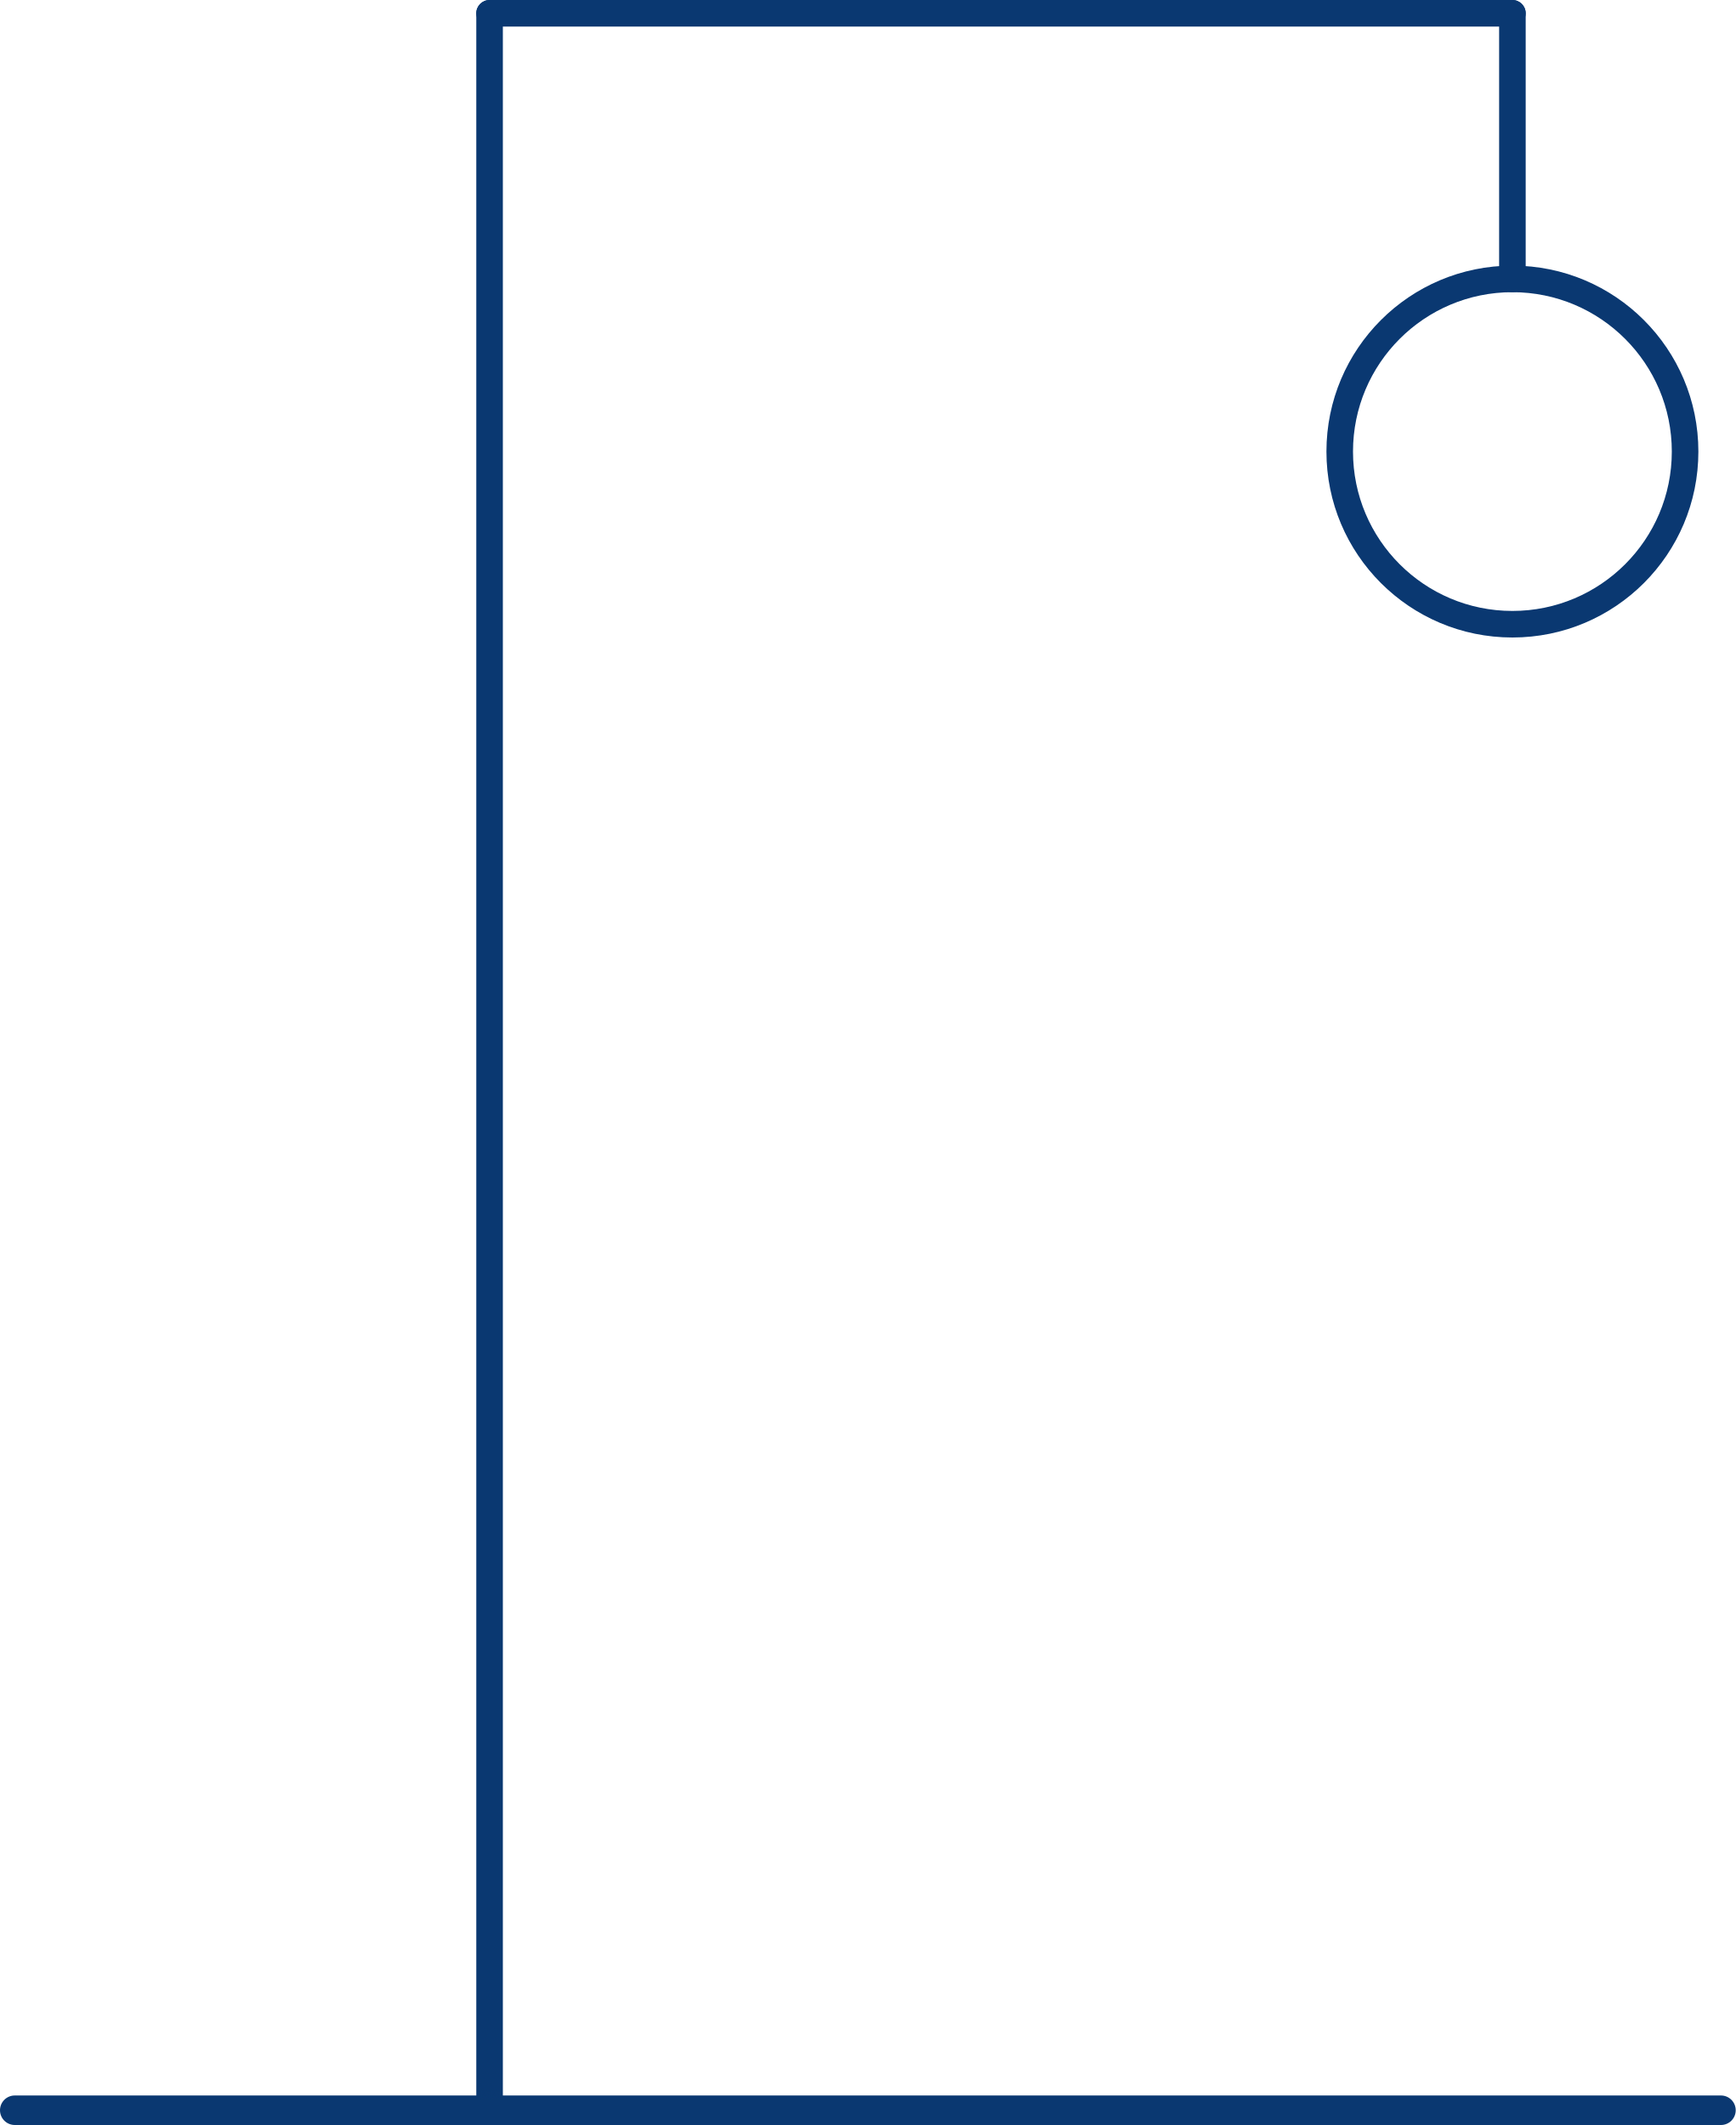
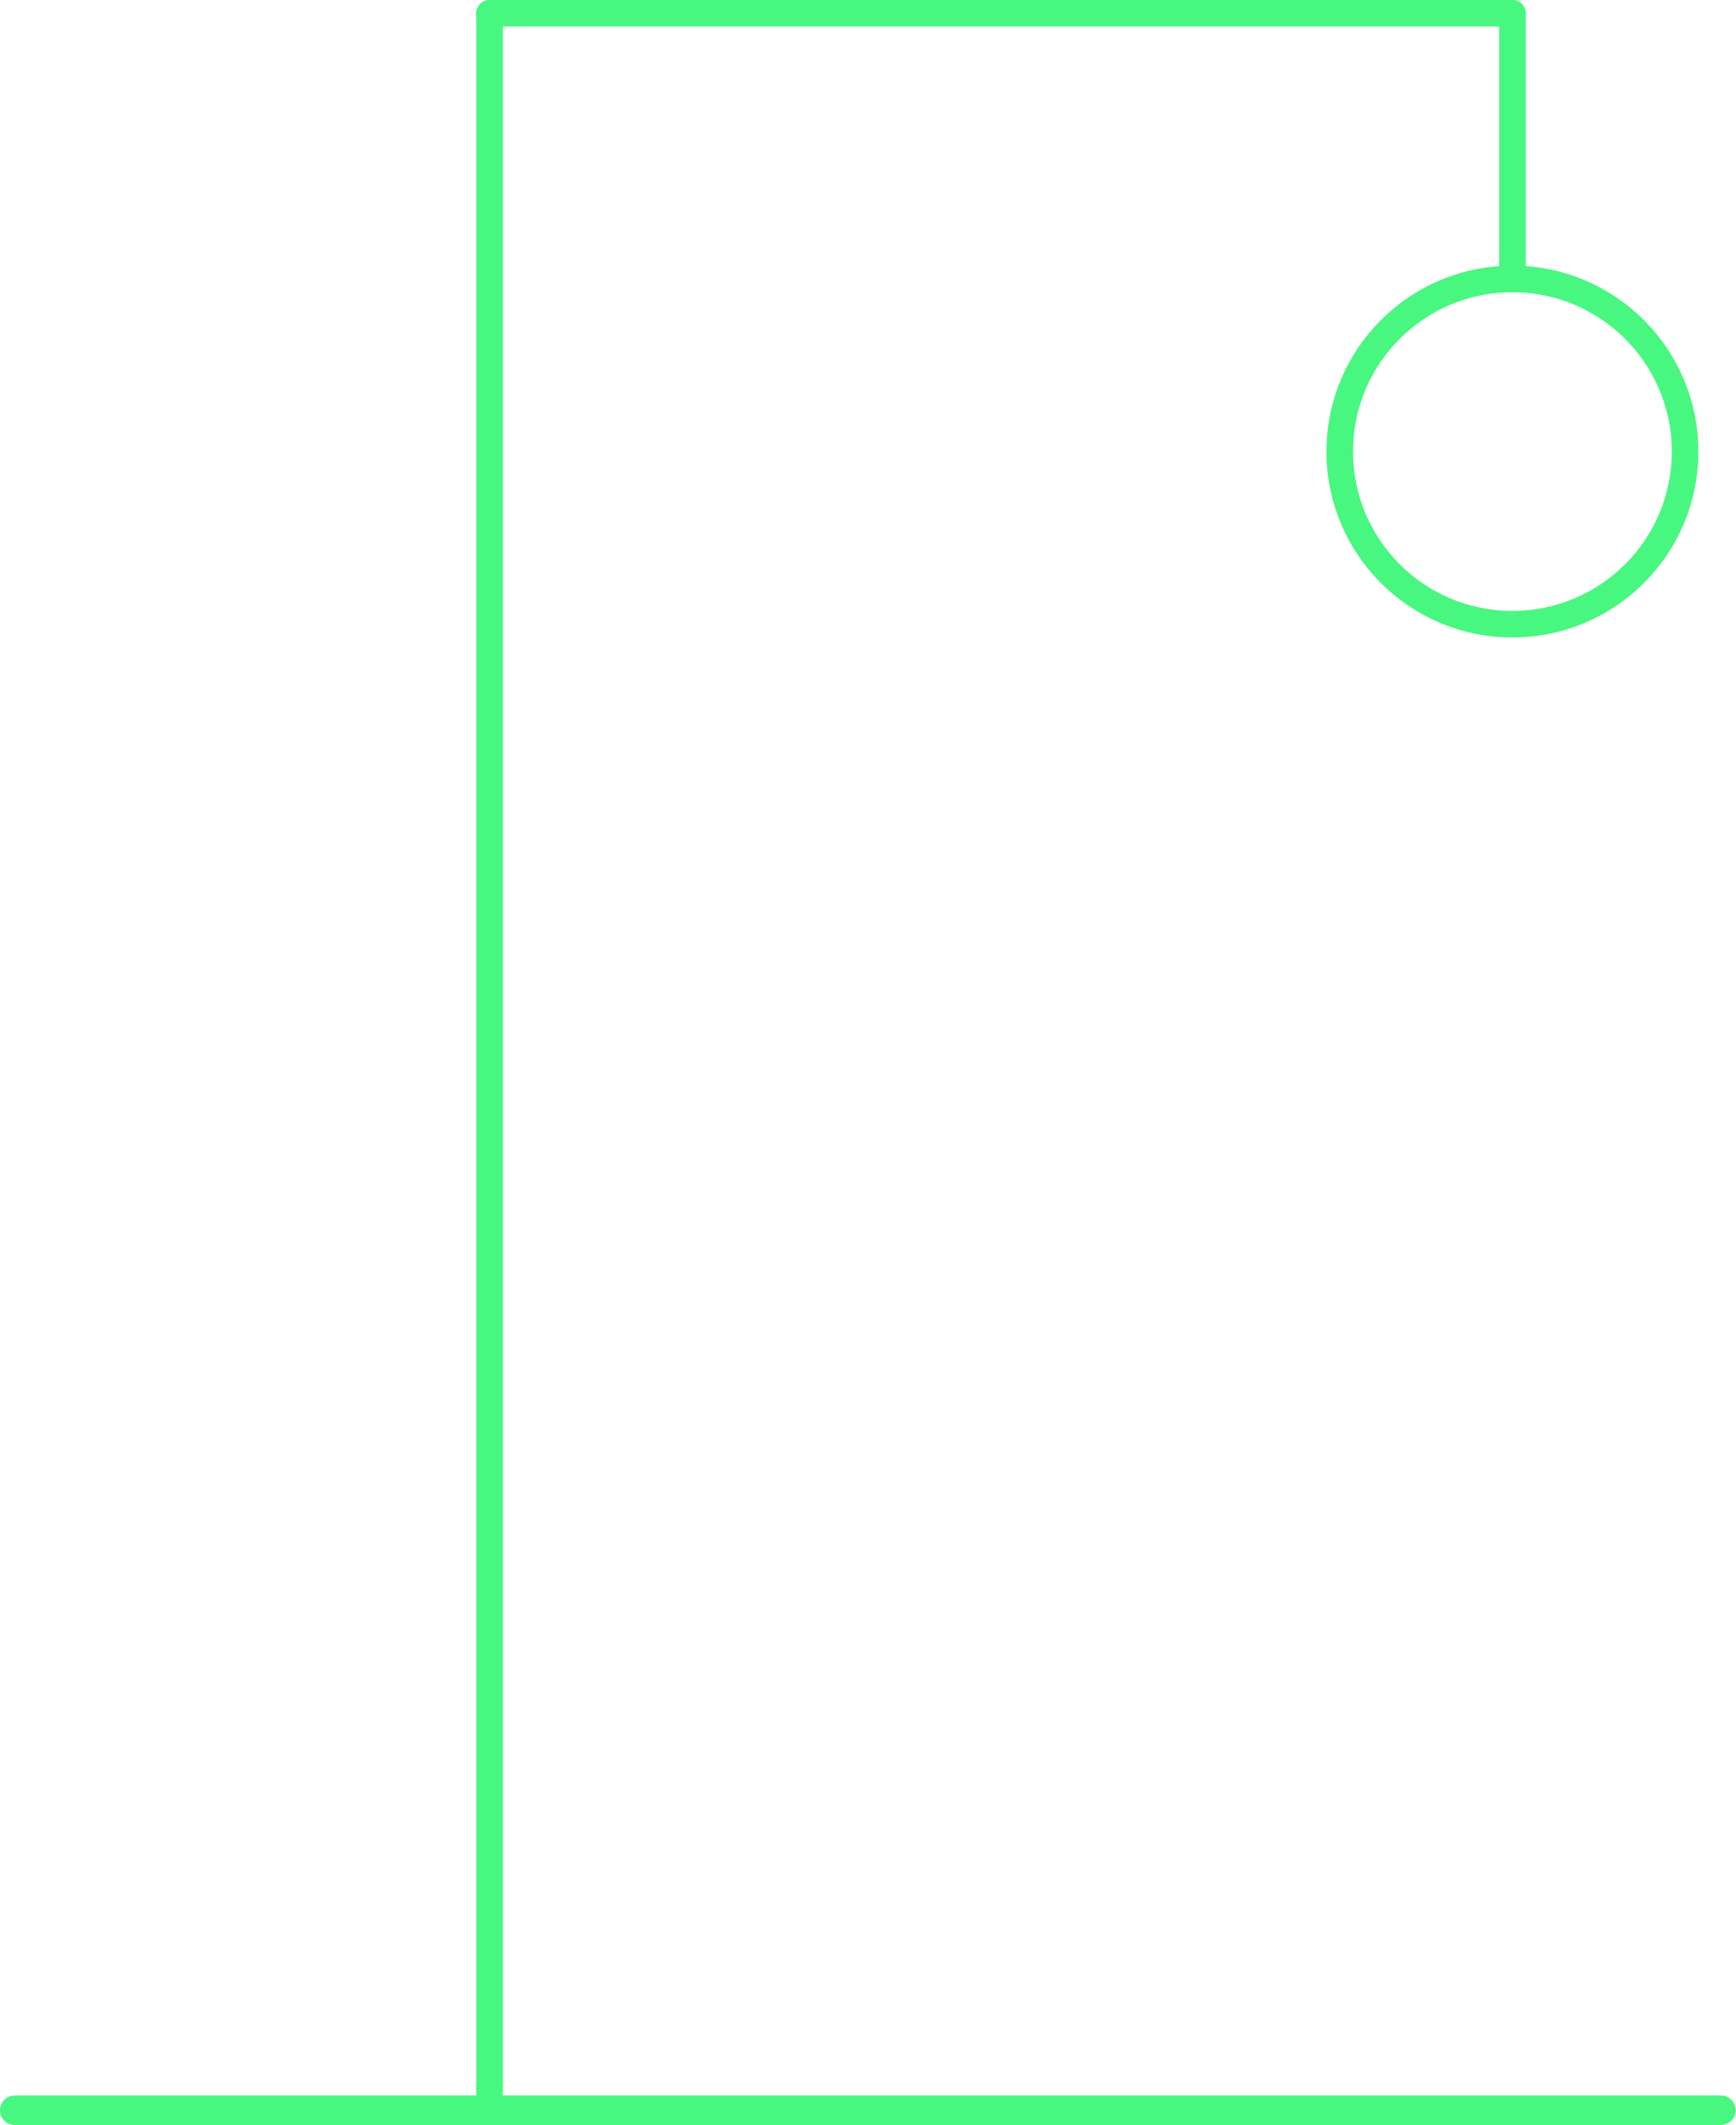
<svg xmlns="http://www.w3.org/2000/svg" width="294" height="360" viewBox="0 0 294 360" fill="none">
-   <rect y="355" width="294" height="5" rx="2.5" fill="#0A3871" />
-   <rect x="80.675" width="177.75" height="4.5" rx="2.25" fill="#0A3871" />
-   <rect x="80.675" width="4.5" height="360" rx="2.25" fill="#0A3871" />
-   <rect x="253.925" width="4.5" height="49.5" rx="2.25" fill="#0A3871" />
-   <path fill-rule="evenodd" clip-rule="evenodd" d="M256.175 103.5C271.086 103.5 283.175 91.412 283.175 76.5C283.175 61.588 271.086 49.5 256.175 49.5C241.263 49.5 229.175 61.588 229.175 76.5C229.175 91.412 241.263 103.5 256.175 103.5ZM256.175 108C273.572 108 287.675 93.897 287.675 76.5C287.675 59.103 273.572 45 256.175 45C238.778 45 224.675 59.103 224.675 76.5C224.675 93.897 238.778 108 256.175 108Z" fill="#0A3871" />
+   <rect y="355" width="294" height="5" rx="2.5" fill="#48f77f" />
+   <rect x="80.675" width="177.75" height="4.5" rx="2.25" fill="#48f77f" />
+   <rect x="80.675" width="4.5" height="360" rx="2.25" fill="#48f77f" />
+   <rect x="253.925" width="4.5" height="49.5" rx="2.25" fill="#48f77f" />
+   <path fill-rule="evenodd" clip-rule="evenodd" d="M256.175 103.5C271.086 103.5 283.175 91.412 283.175 76.5C283.175 61.588 271.086 49.5 256.175 49.5C241.263 49.5 229.175 61.588 229.175 76.5C229.175 91.412 241.263 103.5 256.175 103.5ZM256.175 108C273.572 108 287.675 93.897 287.675 76.5C287.675 59.103 273.572 45 256.175 45C238.778 45 224.675 59.103 224.675 76.5C224.675 93.897 238.778 108 256.175 108Z" fill="#48f77f" />
</svg>
